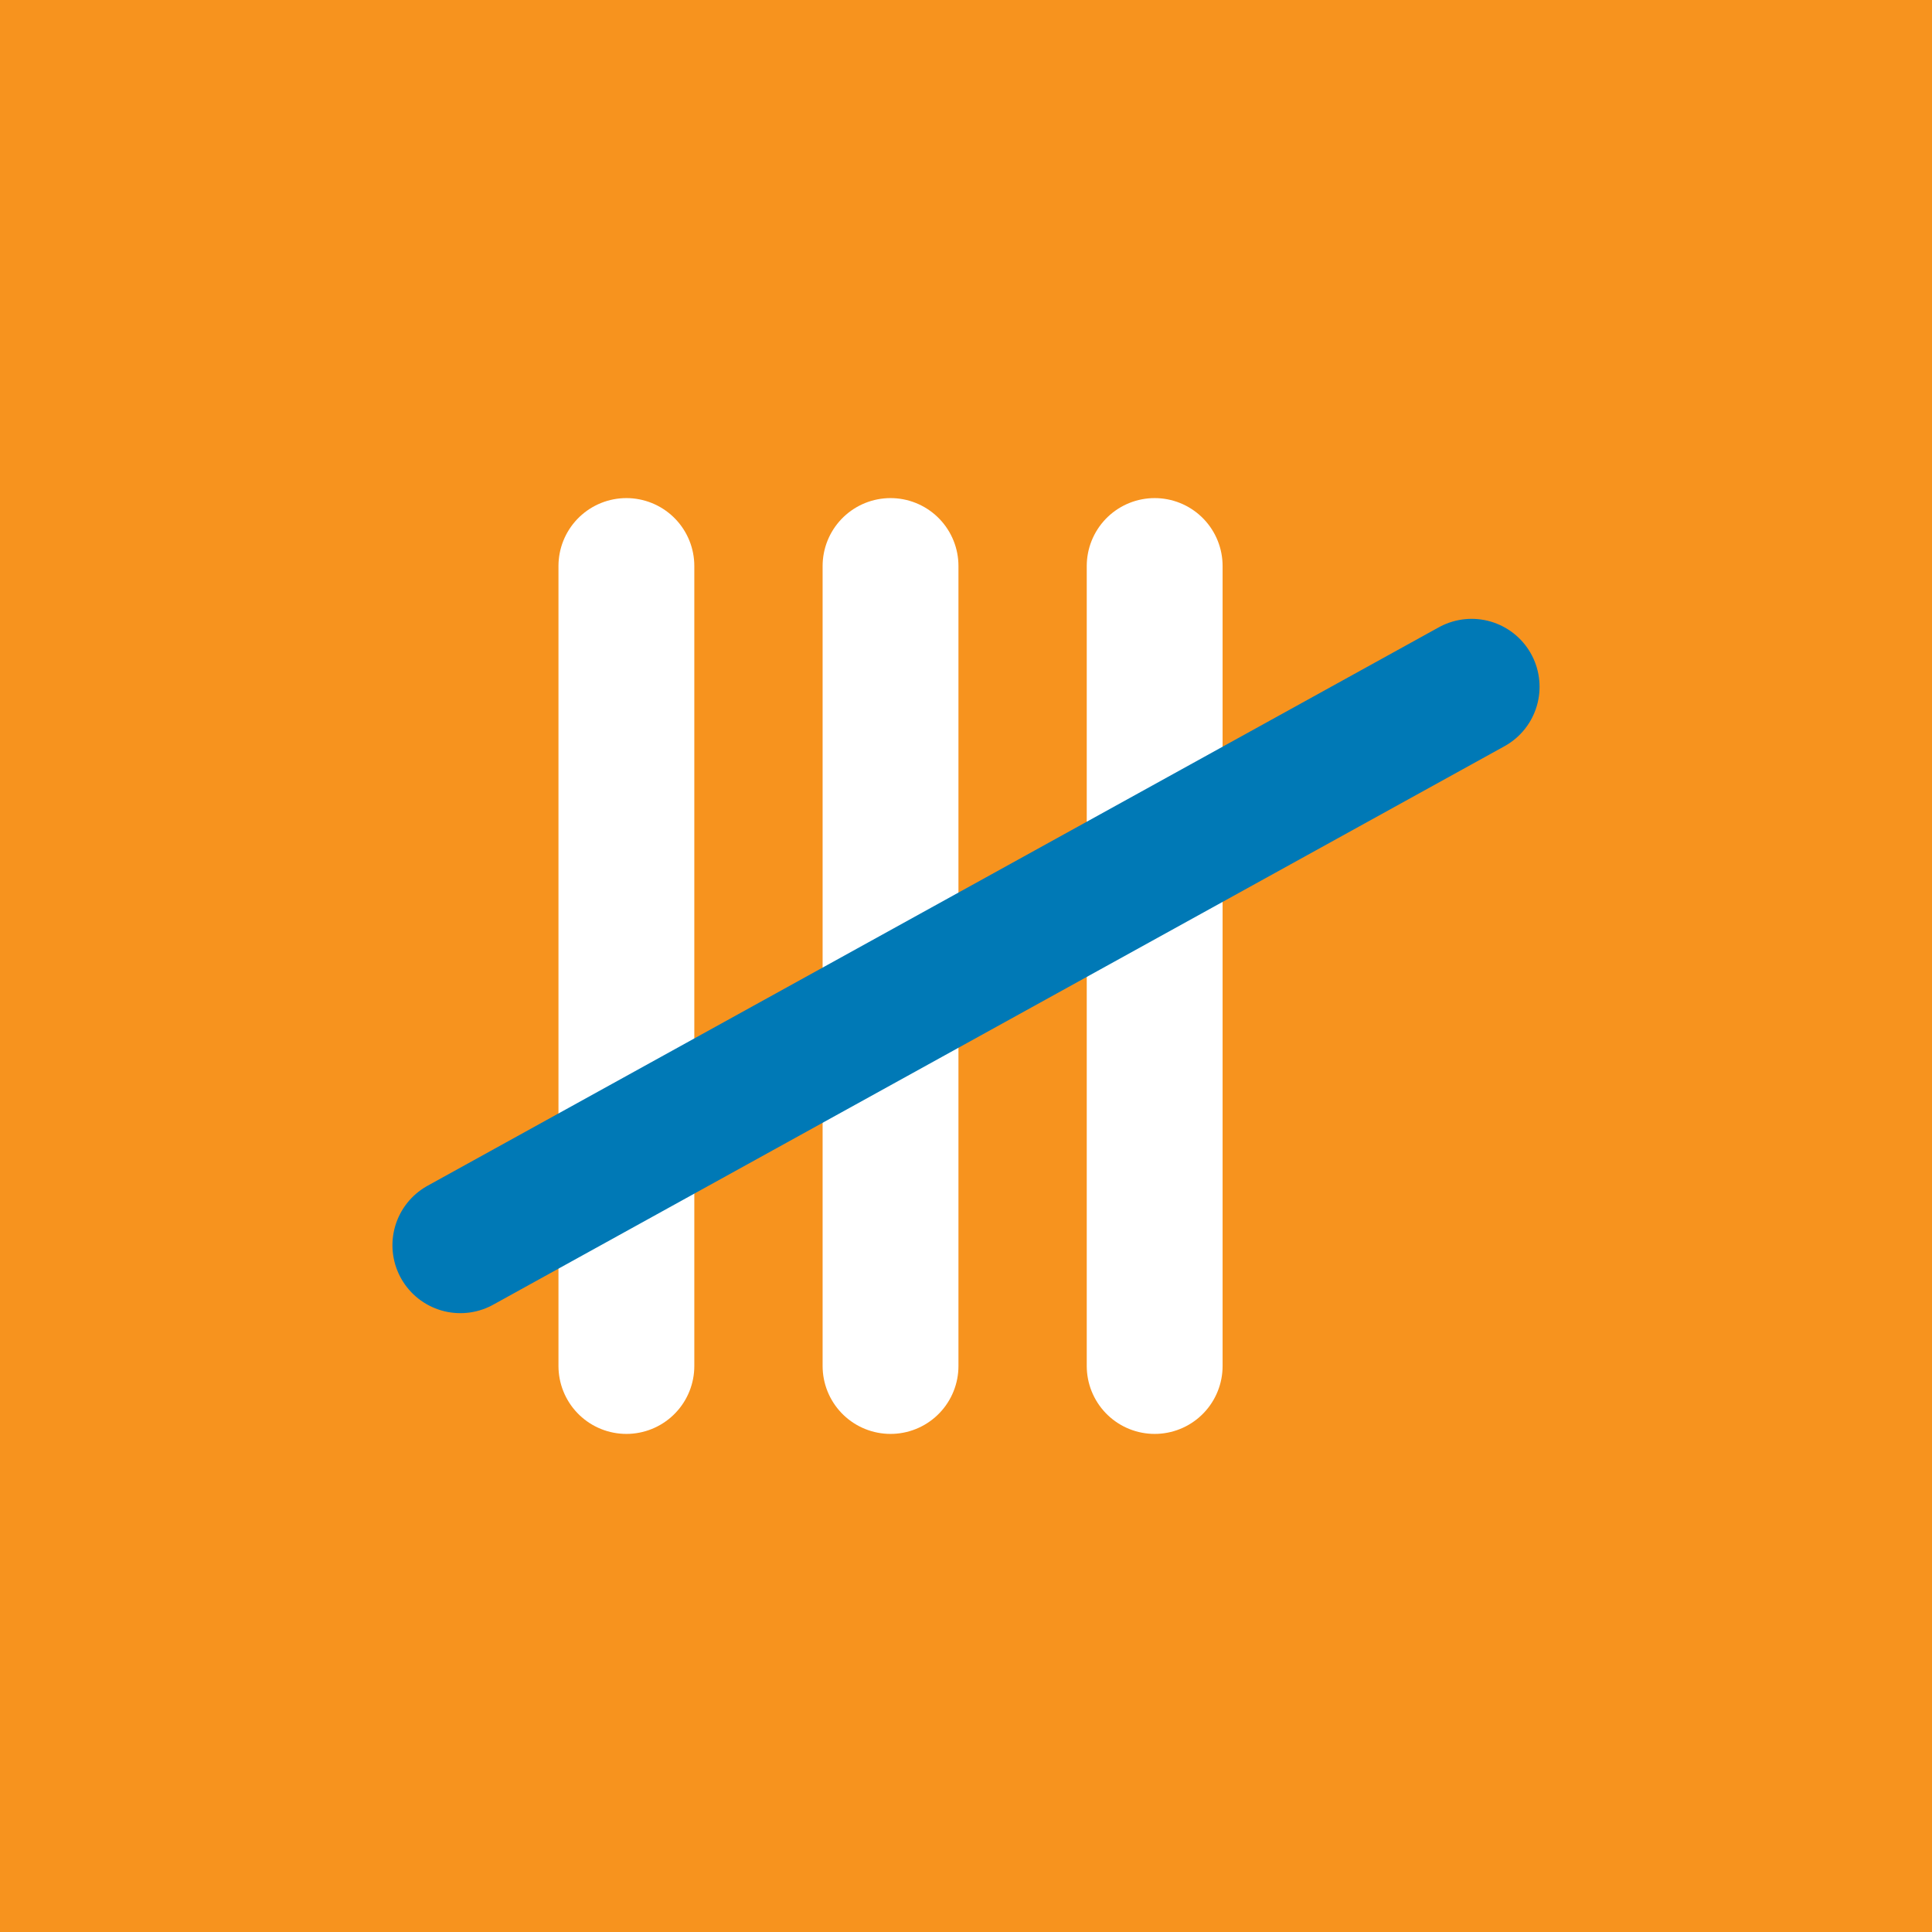
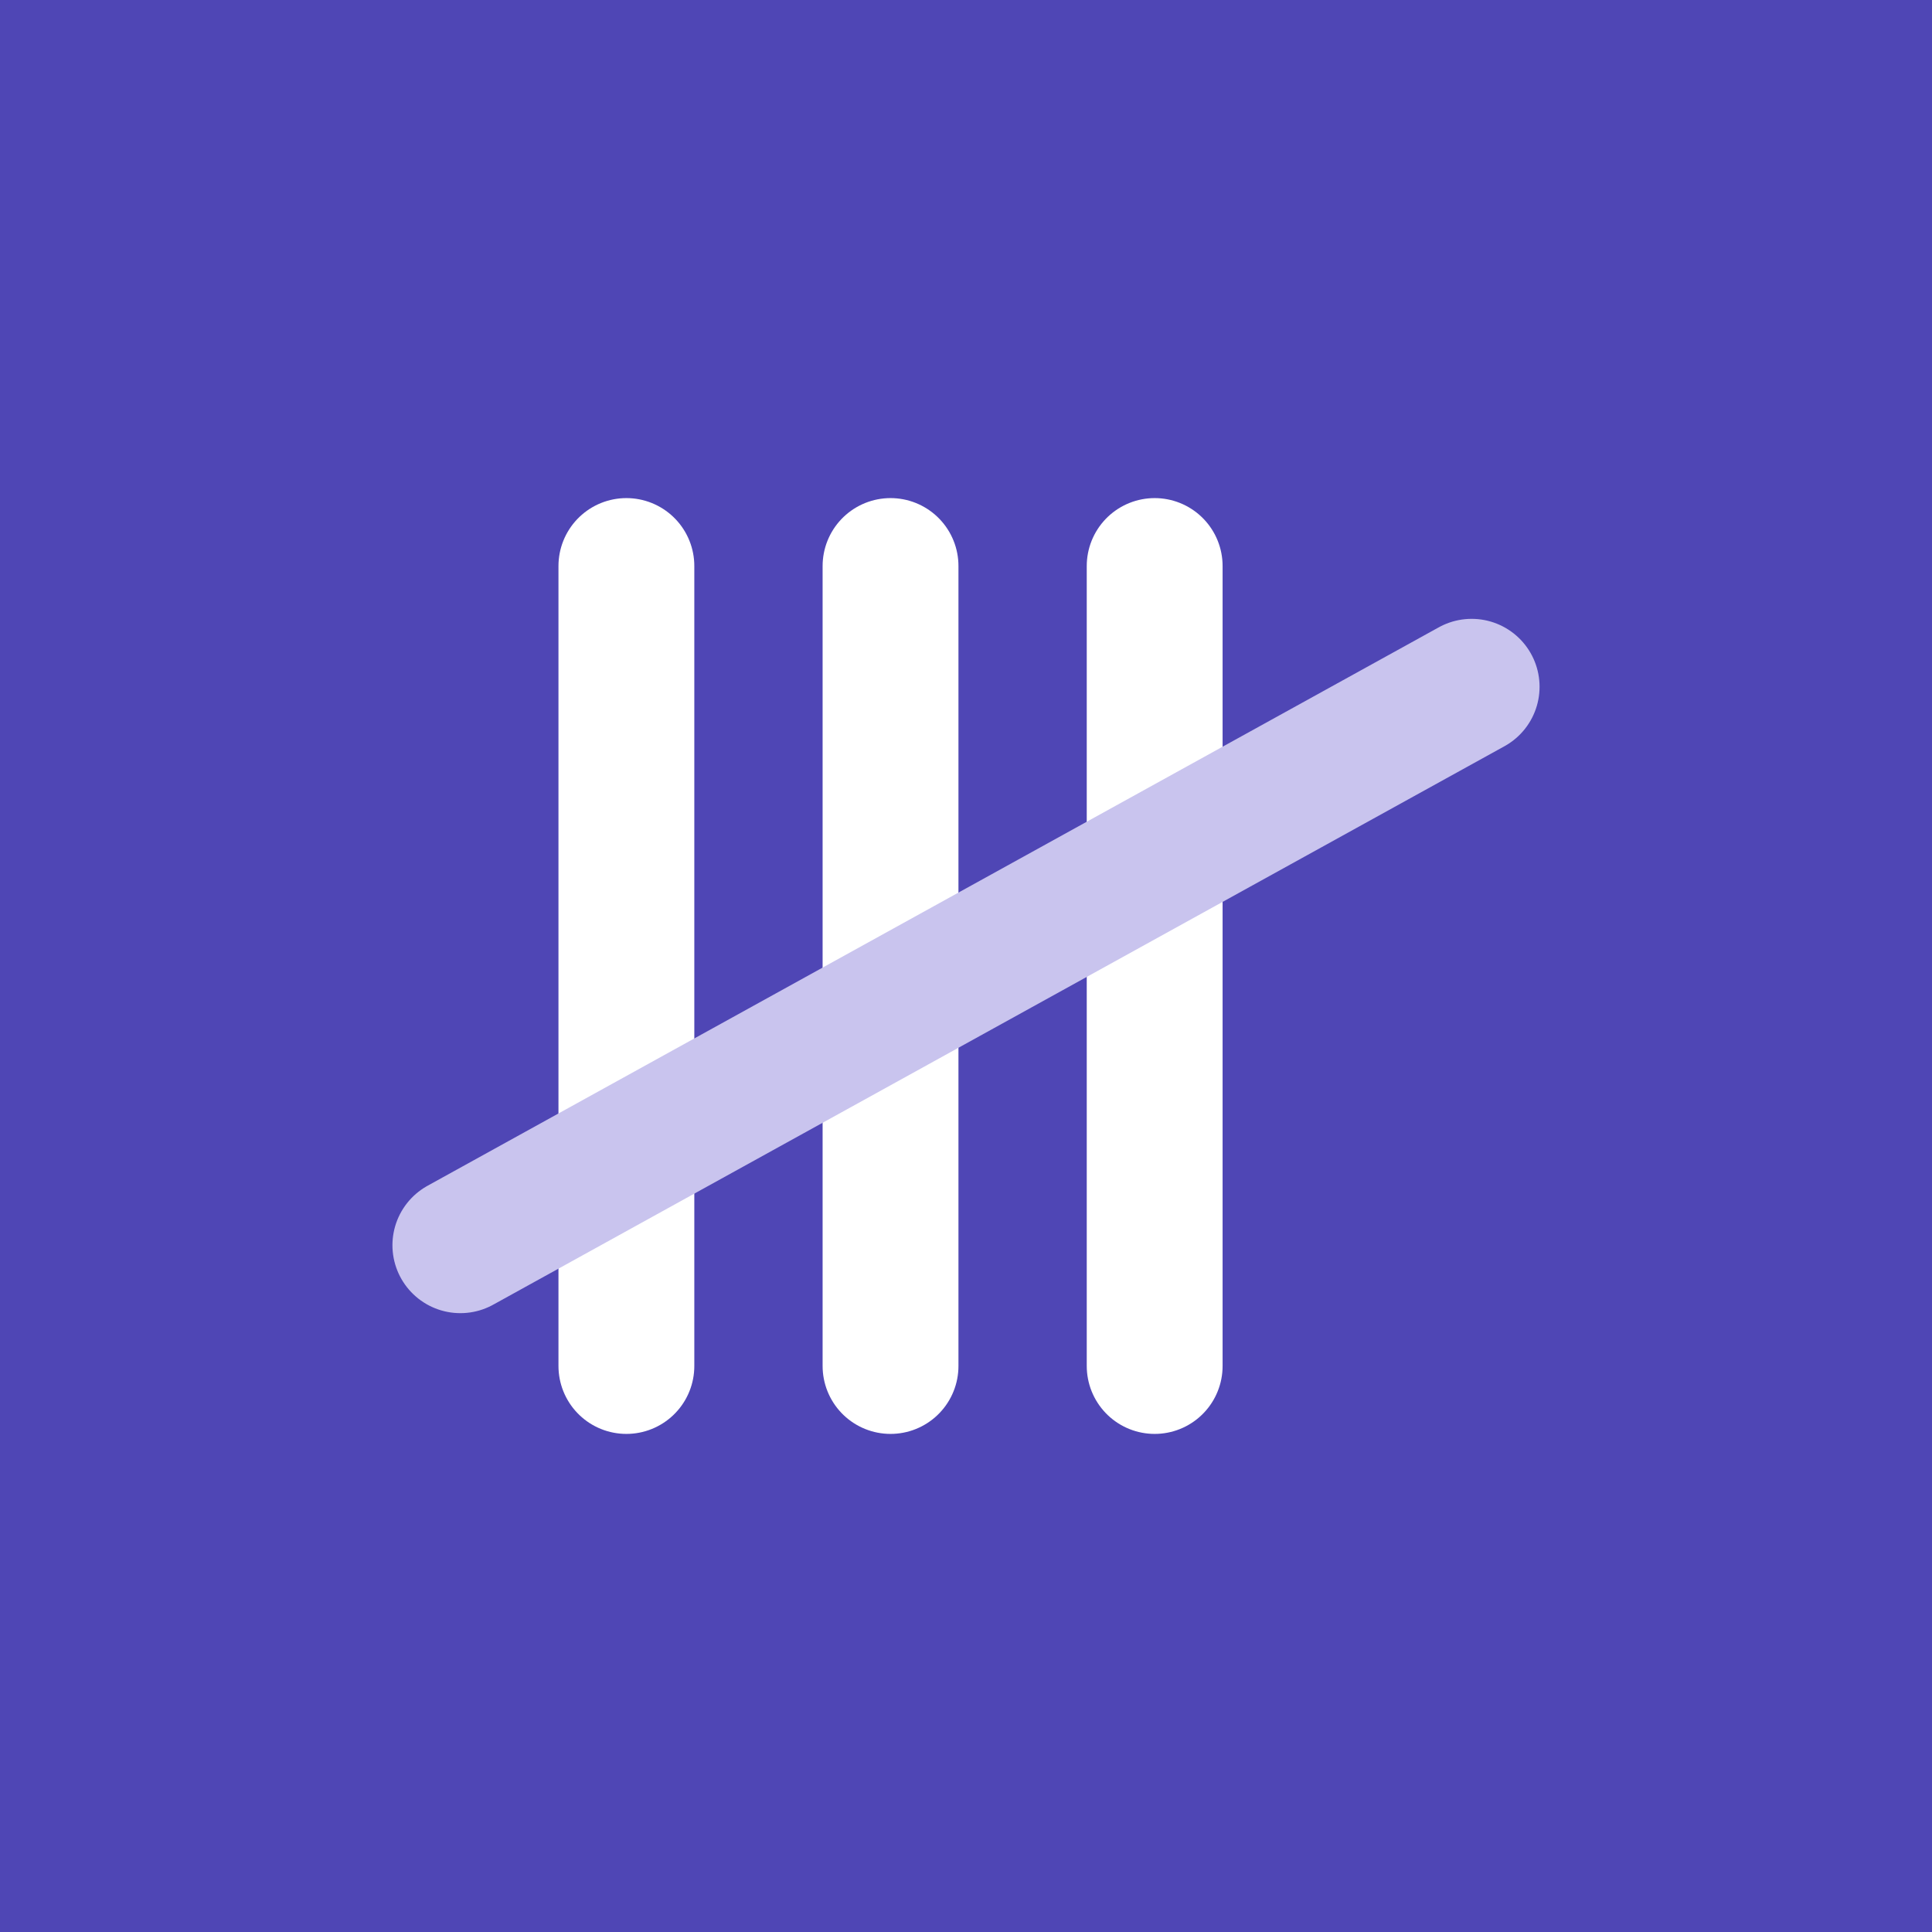
<svg xmlns="http://www.w3.org/2000/svg" viewBox="0 0 512 512">
-   <rect width="512" height="512" fill="#F7931E" />
+   <rect width="512" height="512" fill="#4F46B5" />
  <g stroke="#fff" stroke-width="36" stroke-linecap="round">
    <path d="M166 150v212M236 150v212M306 150v212" />
-     <path d="M122 330 390 182" stroke="#0079B6" />
+     <path d="M122 330 390 182" stroke="#C9C4EE" />
  </g>
</svg>
